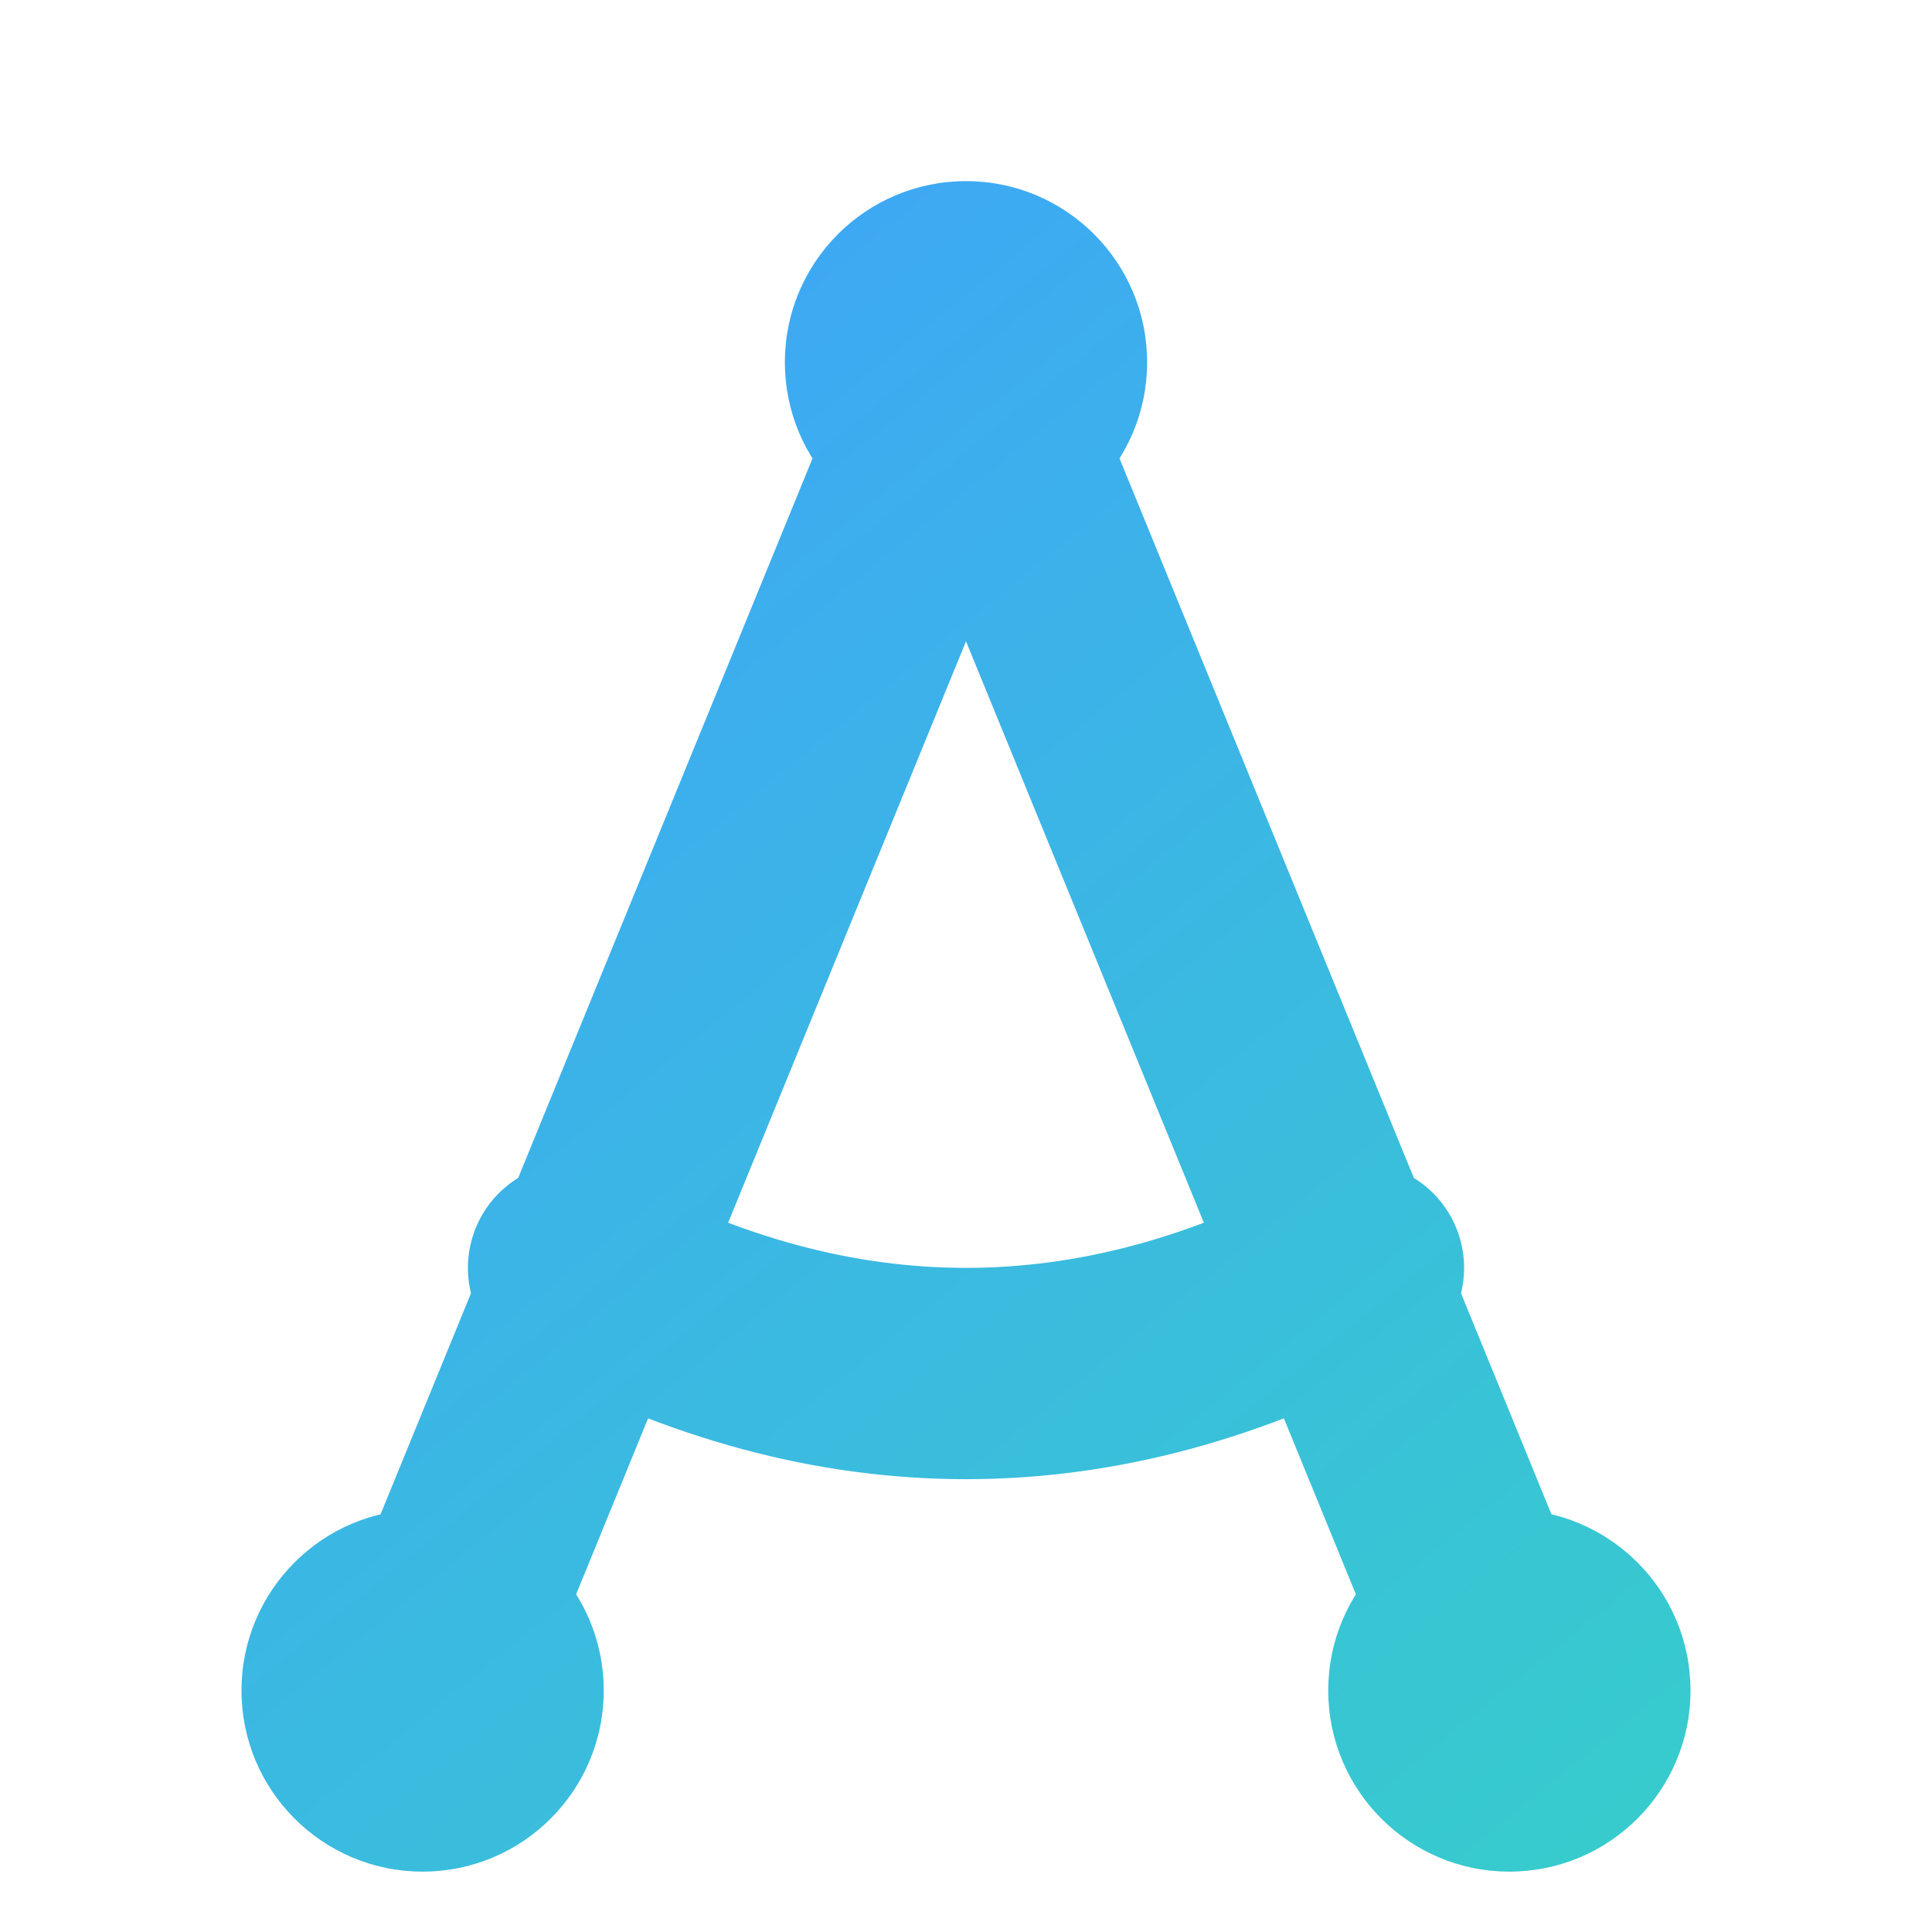
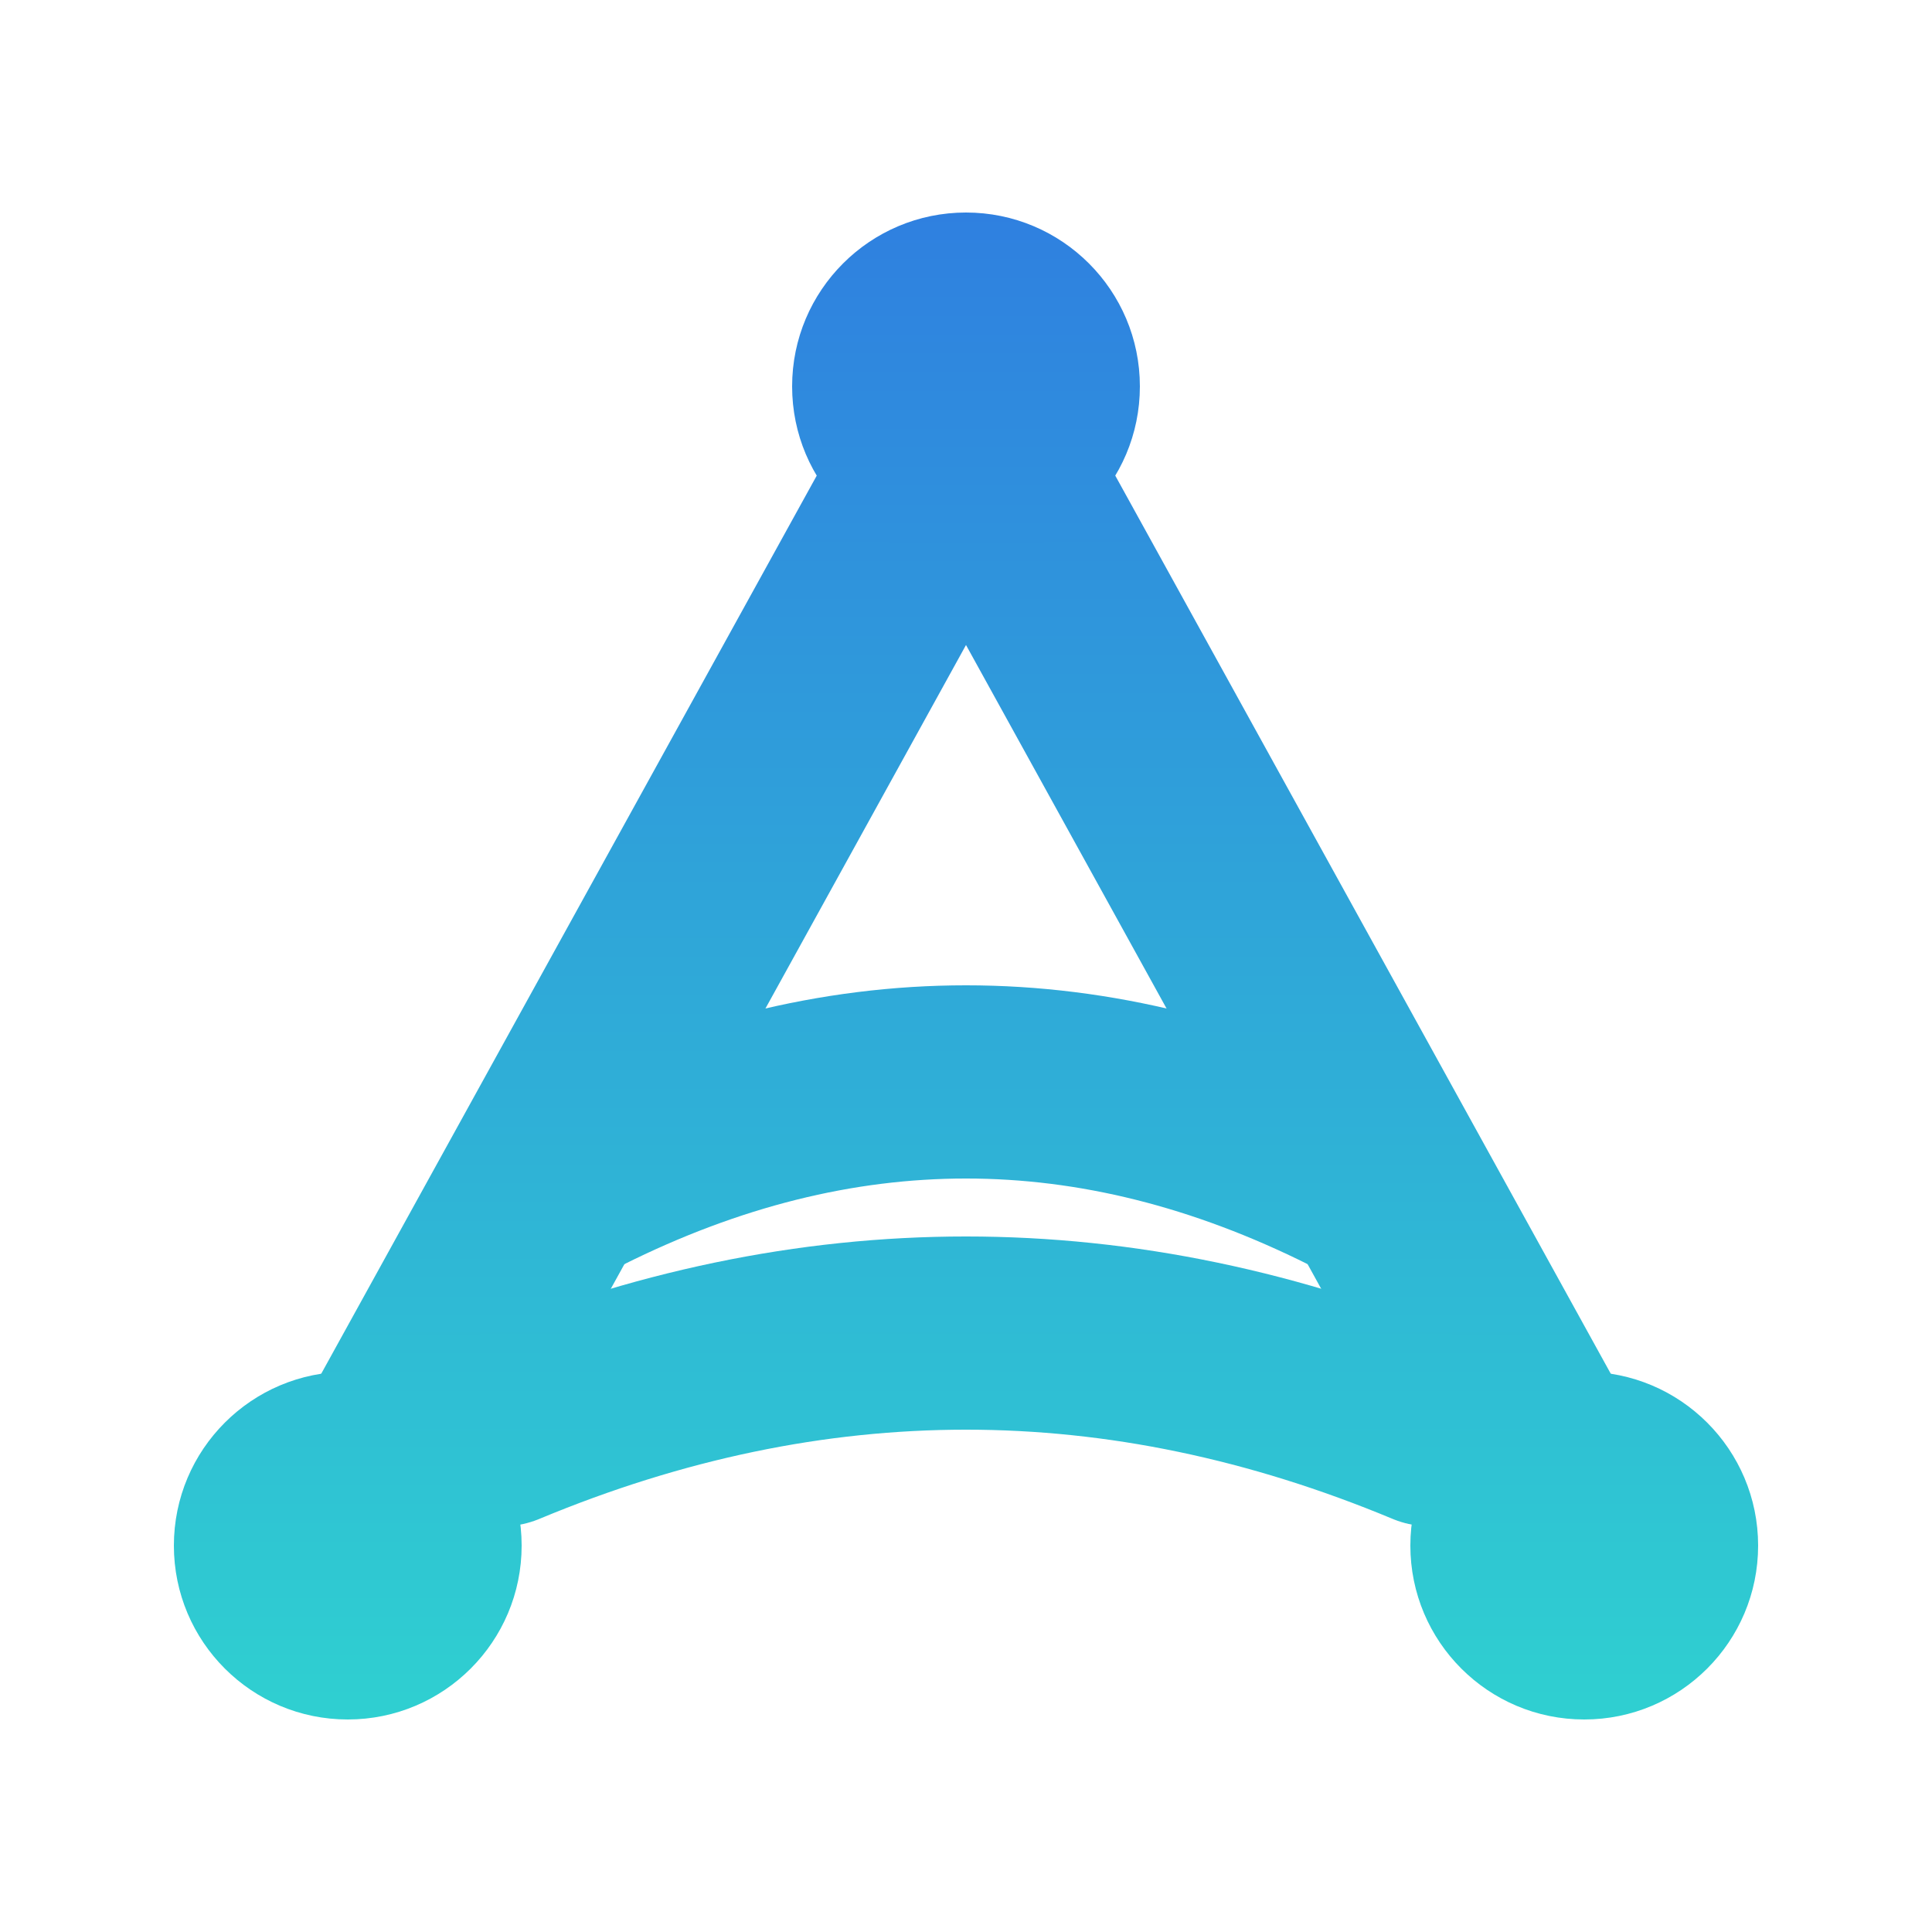
- <svg xmlns="http://www.w3.org/2000/svg" viewBox="0 0 64 64" fill="none">
+ <svg xmlns="http://www.w3.org/2000/svg" viewBox="0 0 100 100" fill="none">
  <defs>
-     <linearGradient id="aig" x1="8" y1="0" x2="60" y2="64" gradientUnits="userSpaceOnUse">
-       <stop offset="0" stop-color="#409EFF" />
-       <stop offset="1" stop-color="#36CFC9" />
+     <linearGradient id="aig" x1="50" y1="10" x2="50" y2="92" gradientUnits="userSpaceOnUse">
+       <stop offset="0" stop-color="#2F7FE0" />
+       <stop offset="1" stop-color="#2FD3D0" />
    </linearGradient>
  </defs>
-   <path d="M32 12 L14 56 M32 12 L50 56" stroke="url(#aig)" stroke-width="7" stroke-linecap="round" />
-   <path d="M19 42 Q32 49 45 42" stroke="url(#aig)" stroke-width="7" stroke-linecap="round" fill="none" />
-   <circle cx="32" cy="12" r="6" fill="url(#aig)" />
-   <circle cx="14" cy="56" r="6" fill="url(#aig)" />
-   <circle cx="50" cy="56" r="6" fill="url(#aig)" />
+   <path d="M50 22 L18 80 M50 22 L82 80" stroke="url(#aig)" stroke-width="11" stroke-linecap="round" />
+   <path d="M30 61 Q50 51 70 61" stroke="url(#aig)" stroke-width="10" stroke-linecap="round" fill="none" />
+   <path d="M26 74 Q50 64 74 74" stroke="url(#aig)" stroke-width="10" stroke-linecap="round" fill="none" />
+   <circle cx="50" cy="20" r="9" fill="url(#aig)" />
+   <circle cx="18" cy="80" r="9" fill="url(#aig)" />
+   <circle cx="82" cy="80" r="9" fill="url(#aig)" />
</svg>
